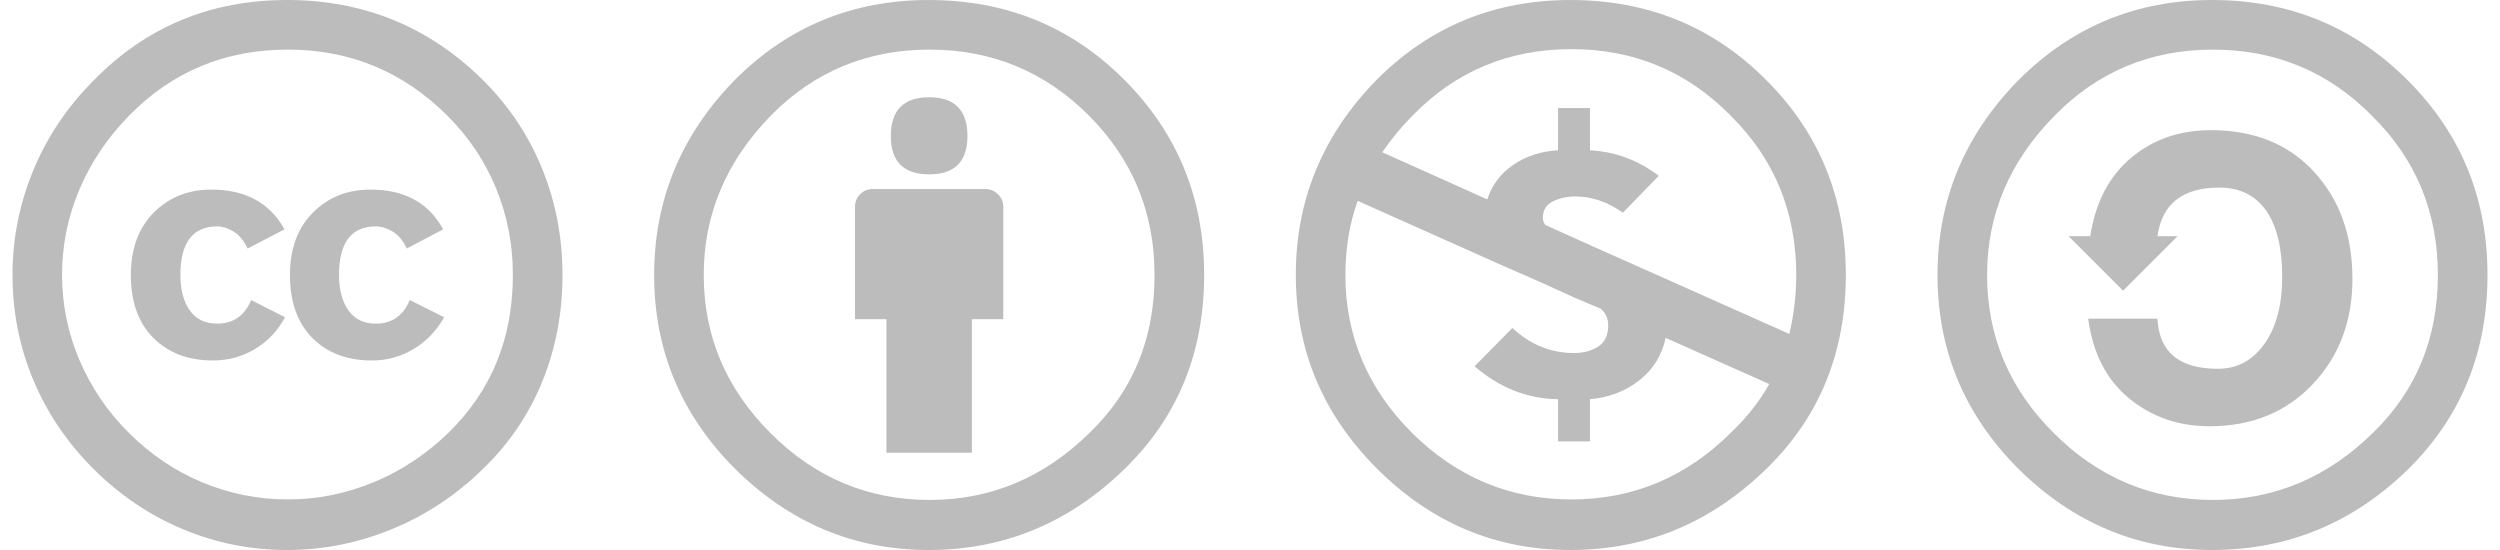
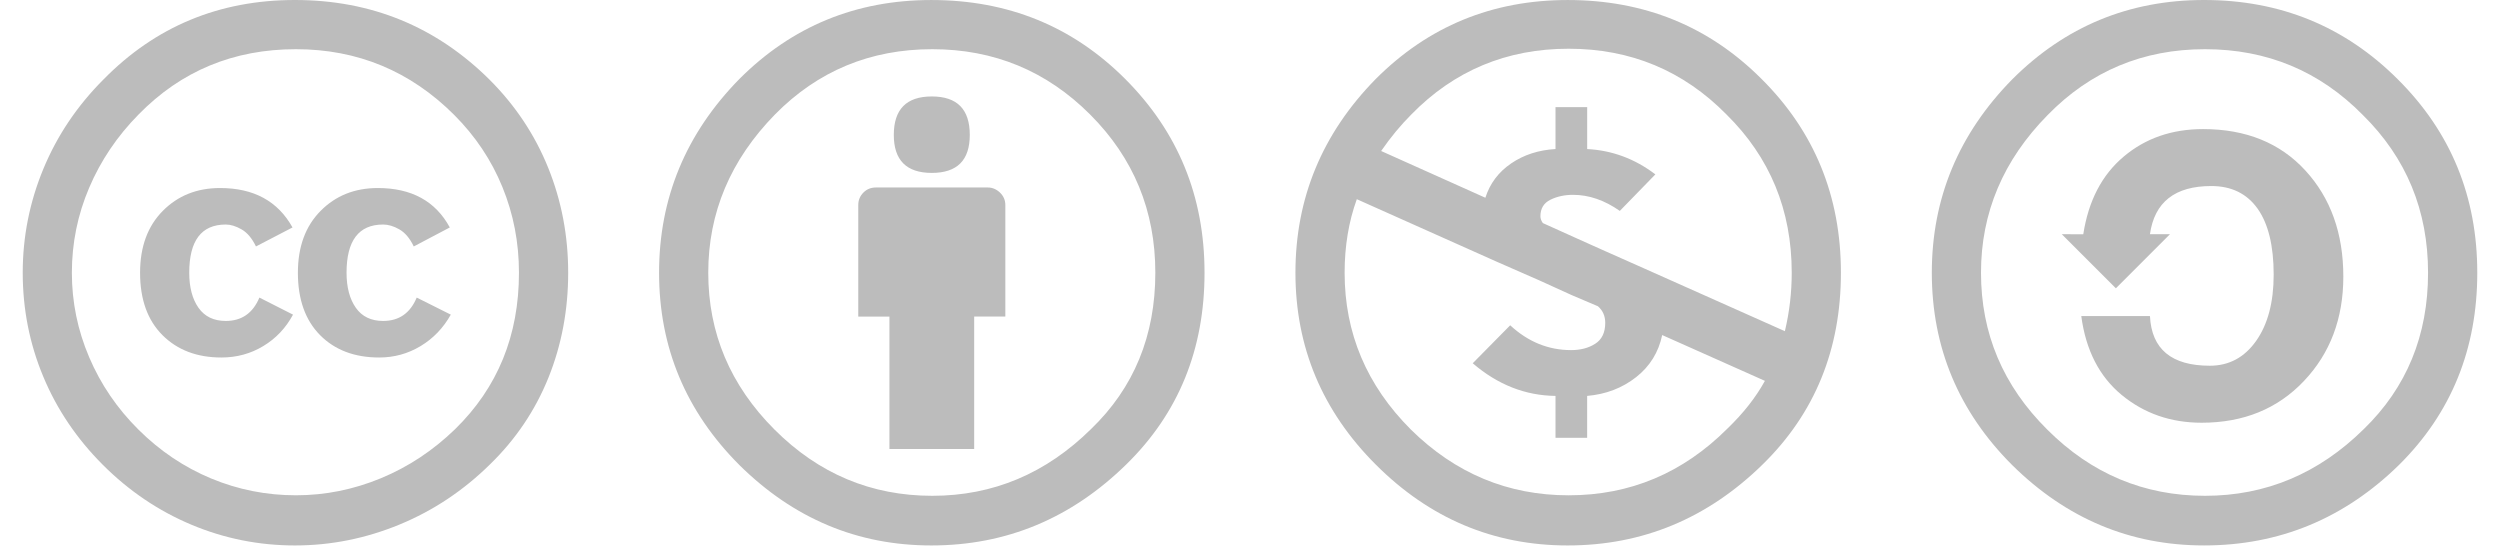
- <svg xmlns="http://www.w3.org/2000/svg" version="1.1" id="svg2759" x="0px" y="0px" width="100px" height="22px" viewBox="0 0 135 30" enable-background="new 0 0 135 30" xml:space="preserve">
+ <svg xmlns="http://www.w3.org/2000/svg" version="1.1" id="svg2759" x="0px" y="0px" width="110px" height="24px" viewBox="0 0 135 30" enable-background="new 0 0 135 30" xml:space="preserve">
  <path fill="#BCBCBC" d="M14.972,0c4.195,0,7.769,1.465,10.715,4.393c1.409,1.411,2.481,3.022,3.213,4.834  C29.632,11.04,30,12.963,30,14.999c0,2.054-0.363,3.978-1.085,5.771c-0.725,1.796-1.791,3.382-3.201,4.757  c-1.464,1.444-3.124,2.553-4.98,3.319C18.876,29.613,16.954,30,14.974,30c-1.982,0-3.881-0.379-5.692-1.139  c-1.812-0.759-3.438-1.857-4.875-3.294c-1.438-1.438-2.531-3.059-3.281-4.862C0.375,18.902,0,17,0,15  c0-1.982,0.379-3.888,1.138-5.719C1.897,7.45,3,5.812,4.446,4.366C7.302,1.457,10.812,0,14.972,0z M15.024,2.706  c-3.428,0-6.312,1.197-8.651,3.589c-1.179,1.196-2.085,2.54-2.719,4.031C3.019,11.816,2.703,13.375,2.703,15  c0,1.607,0.315,3.157,0.951,4.646c0.634,1.49,1.54,2.822,2.719,3.99c1.178,1.171,2.508,2.062,3.992,2.681  c1.48,0.614,3.034,0.924,4.659,0.924c1.607,0,3.164-0.312,4.676-0.938c1.51-0.625,2.869-1.524,4.085-2.704  c2.339-2.285,3.508-5.15,3.508-8.599c0-1.661-0.304-3.232-0.911-4.714c-0.605-1.482-1.49-2.804-2.65-3.964  C21.319,3.912,18.419,2.706,15.024,2.706z M14.838,12.51l-2.01,1.045c-0.215-0.445-0.478-0.759-0.79-0.938  c-0.312-0.18-0.604-0.268-0.871-0.268c-1.338,0-2.009,0.883-2.009,2.651c0,0.803,0.17,1.446,0.509,1.928  c0.34,0.482,0.84,0.724,1.5,0.724c0.876,0,1.491-0.428,1.85-1.285l1.849,0.938c-0.394,0.732-0.938,1.31-1.636,1.729  c-0.694,0.42-1.463,0.629-2.303,0.629c-1.339,0-2.42-0.41-3.242-1.231c-0.82-0.82-1.231-1.965-1.231-3.429  c0-1.429,0.416-2.562,1.246-3.401s1.879-1.26,3.147-1.26C12.704,10.34,14.034,11.062,14.838,12.51z M23.489,12.51l-1.982,1.045  c-0.214-0.445-0.478-0.759-0.79-0.938c-0.312-0.18-0.612-0.268-0.896-0.268c-1.339,0-2.011,0.883-2.011,2.651  c0,0.803,0.172,1.446,0.511,1.928c0.339,0.482,0.838,0.724,1.5,0.724c0.875,0,1.491-0.428,1.848-1.285l1.875,0.938  c-0.41,0.732-0.964,1.31-1.66,1.729s-1.455,0.629-2.276,0.629c-1.356,0-2.44-0.41-3.254-1.231c-0.812-0.82-1.22-1.965-1.22-3.429  c0-1.429,0.415-2.562,1.246-3.401c0.83-0.84,1.879-1.26,3.146-1.26C21.382,10.34,22.704,11.062,23.489,12.51z" />
  <path fill="#BCBCBC" d="M49.974,0.001c4.213,0,7.767,1.446,10.659,4.339c2.91,2.911,4.366,6.465,4.366,10.661  c0,4.214-1.43,7.723-4.287,10.526C57.677,28.509,54.097,30,49.974,30c-4.056,0-7.572-1.473-10.555-4.42  c-2.945-2.947-4.42-6.473-4.42-10.579s1.475-7.66,4.42-10.66C42.312,1.447,45.829,0.001,49.974,0.001z M50.024,2.706  c-3.409,0-6.293,1.197-8.65,3.59c-2.447,2.5-3.67,5.402-3.67,8.705c0,3.321,1.214,6.196,3.643,8.624  c2.428,2.43,5.321,3.644,8.678,3.644c3.341,0,6.252-1.224,8.732-3.671c2.357-2.268,3.536-5.133,3.536-8.598  c0-3.41-1.196-6.312-3.589-8.705S53.419,2.706,50.024,2.706z M54.044,11.277v6.133H52.33v7.285h-4.661v-7.283h-1.714v-6.135  c0-0.269,0.094-0.495,0.28-0.684c0.188-0.188,0.416-0.281,0.684-0.281h6.161c0.25,0,0.474,0.095,0.669,0.281  C53.945,10.782,54.044,11.01,54.044,11.277z M47.909,7.421c0-1.41,0.695-2.116,2.09-2.116s2.089,0.705,2.089,2.116  c0,1.394-0.696,2.089-2.089,2.089S47.909,8.812,47.909,7.421z" />
  <path fill="#BCBCBC" d="M84.973,0.001c4.213,0,7.768,1.446,10.66,4.339C98.543,7.232,100,10.786,100,15.001  c0,4.214-1.43,7.723-4.287,10.526C92.678,28.509,89.098,30,84.973,30c-4.07,0-7.59-1.481-10.553-4.445  c-2.947-2.946-4.421-6.465-4.421-10.554c0-4.106,1.474-7.661,4.421-10.661C77.311,1.447,80.83,0.001,84.973,0.001z M73.375,10.956  c-0.447,1.231-0.671,2.581-0.671,4.045c0,3.321,1.214,6.196,3.644,8.624c2.445,2.412,5.338,3.617,8.678,3.617  c3.377,0,6.285-1.224,8.732-3.67c0.875-0.841,1.562-1.716,2.062-2.625l-5.65-2.519c-0.197,0.945-0.676,1.72-1.434,2.316  c-0.762,0.598-1.656,0.941-2.693,1.031v2.303h-1.74v-2.303c-1.66-0.019-3.18-0.615-4.553-1.796l2.061-2.088  c0.982,0.91,2.1,1.365,3.35,1.365c0.518,0,0.961-0.115,1.326-0.35c0.365-0.23,0.551-0.614,0.551-1.15  c0-0.377-0.135-0.68-0.402-0.912l-1.447-0.615l-1.768-0.804l-2.383-1.045L73.375,10.956z M85.025,2.68  c-3.41,0-6.295,1.205-8.65,3.615c-0.59,0.59-1.145,1.26-1.662,2.01l5.732,2.571c0.25-0.786,0.725-1.415,1.42-1.889  s1.51-0.736,2.438-0.79V5.893h1.742v2.305c1.375,0.072,2.625,0.535,3.75,1.393L87.84,11.6c-0.842-0.59-1.697-0.884-2.572-0.884  c-0.465,0-0.879,0.089-1.244,0.269c-0.365,0.179-0.551,0.481-0.551,0.91c0,0.125,0.045,0.25,0.135,0.375l1.9,0.857l1.312,0.589  l2.41,1.071l7.688,3.428c0.252-1.053,0.377-2.125,0.377-3.214c0-3.446-1.197-6.348-3.59-8.706  C91.33,3.885,88.436,2.68,85.025,2.68z" />
  <path fill="#BCBCBC" d="M119.973,0c4.195,0,7.75,1.456,10.66,4.366C133.543,7.26,135,10.804,135,15c0,4.197-1.43,7.714-4.287,10.554  c-3.018,2.963-6.598,4.445-10.74,4.445c-4.055,0-7.57-1.473-10.553-4.42C106.473,22.634,105,19.107,105,15  c0-4.089,1.473-7.633,4.42-10.633C112.33,1.456,115.848,0,119.973,0z M120.025,2.706c-3.41,0-6.295,1.206-8.65,3.617  c-2.447,2.481-3.67,5.375-3.67,8.678c0,3.339,1.213,6.214,3.643,8.625c2.428,2.43,5.32,3.643,8.678,3.643  c3.34,0,6.252-1.223,8.732-3.668c2.357-2.287,3.535-5.151,3.535-8.599c0-3.428-1.195-6.321-3.588-8.678  C126.33,3.911,123.436,2.706,120.025,2.706z M113.33,12.884c0.285-1.84,1.025-3.264,2.223-4.271c1.197-1.009,2.65-1.513,4.365-1.513  c2.355,0,4.232,0.758,5.625,2.275s2.09,3.464,2.09,5.839c0,2.304-0.723,4.22-2.17,5.745c-1.447,1.527-3.32,2.291-5.625,2.291  c-1.697,0-3.16-0.51-4.395-1.527c-1.232-1.017-1.973-2.465-2.223-4.34h3.777c0.09,1.822,1.188,2.732,3.295,2.732  c1.053,0,1.902-0.455,2.545-1.365s0.965-2.125,0.965-3.643c0-1.59-0.295-2.8-0.883-3.629c-0.59-0.83-1.439-1.246-2.547-1.246  c-2,0-3.125,0.883-3.375,2.65h1.1l-2.973,2.975l-2.975-2.975L113.33,12.884L113.33,12.884z" />
</svg>
